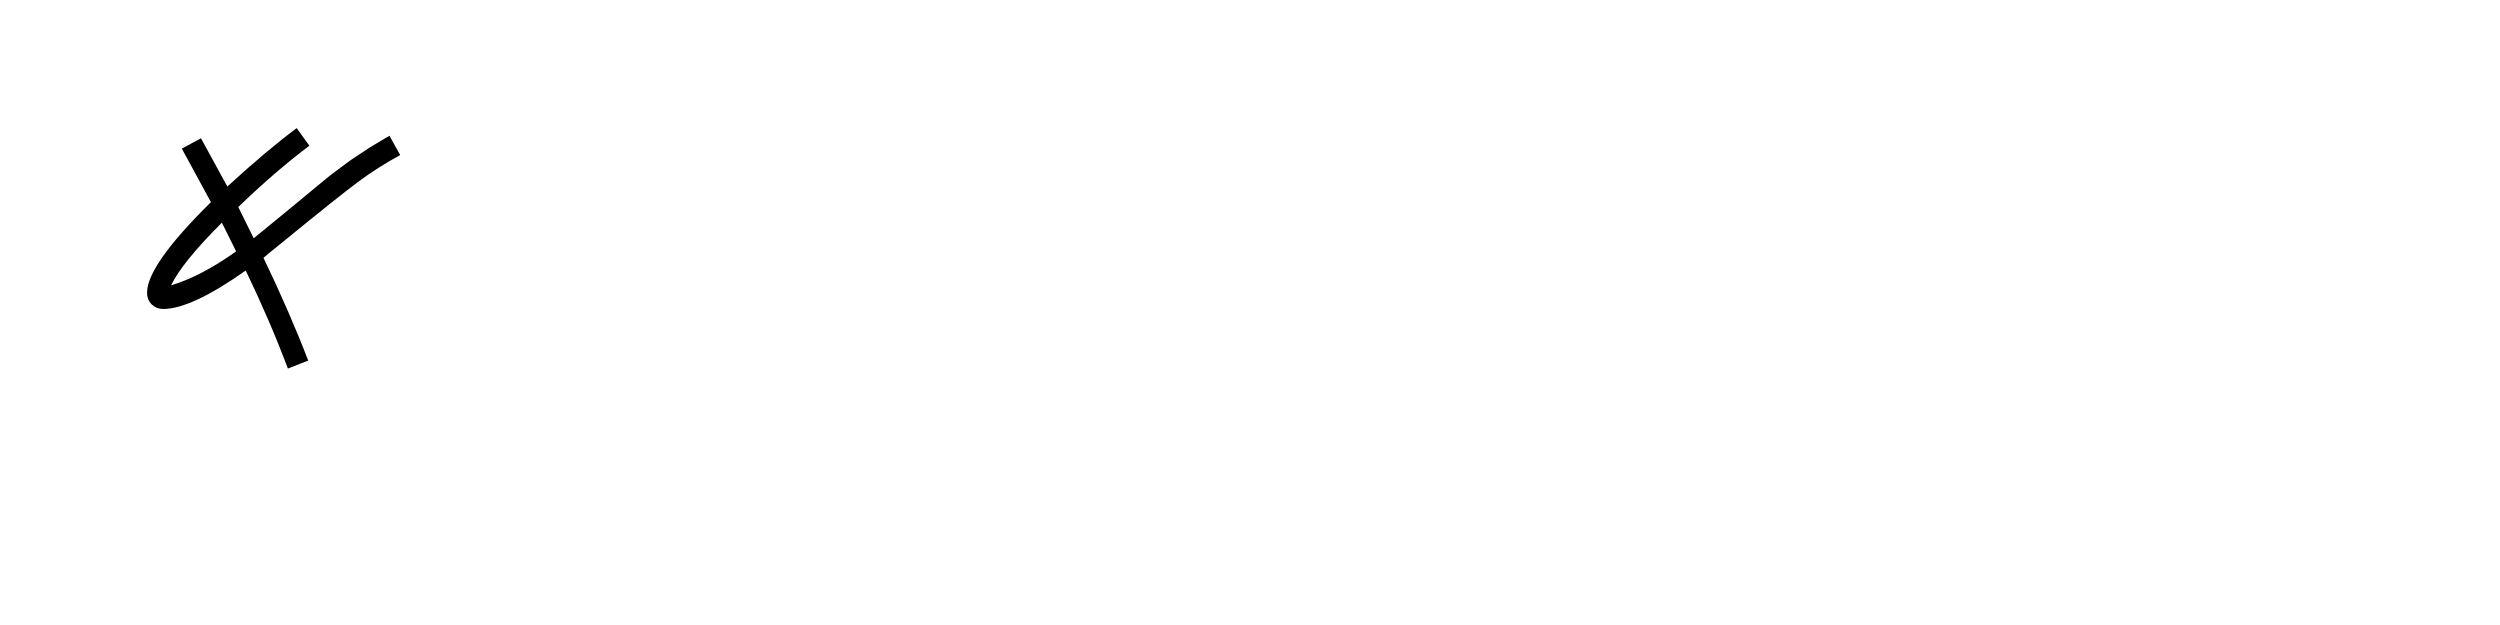
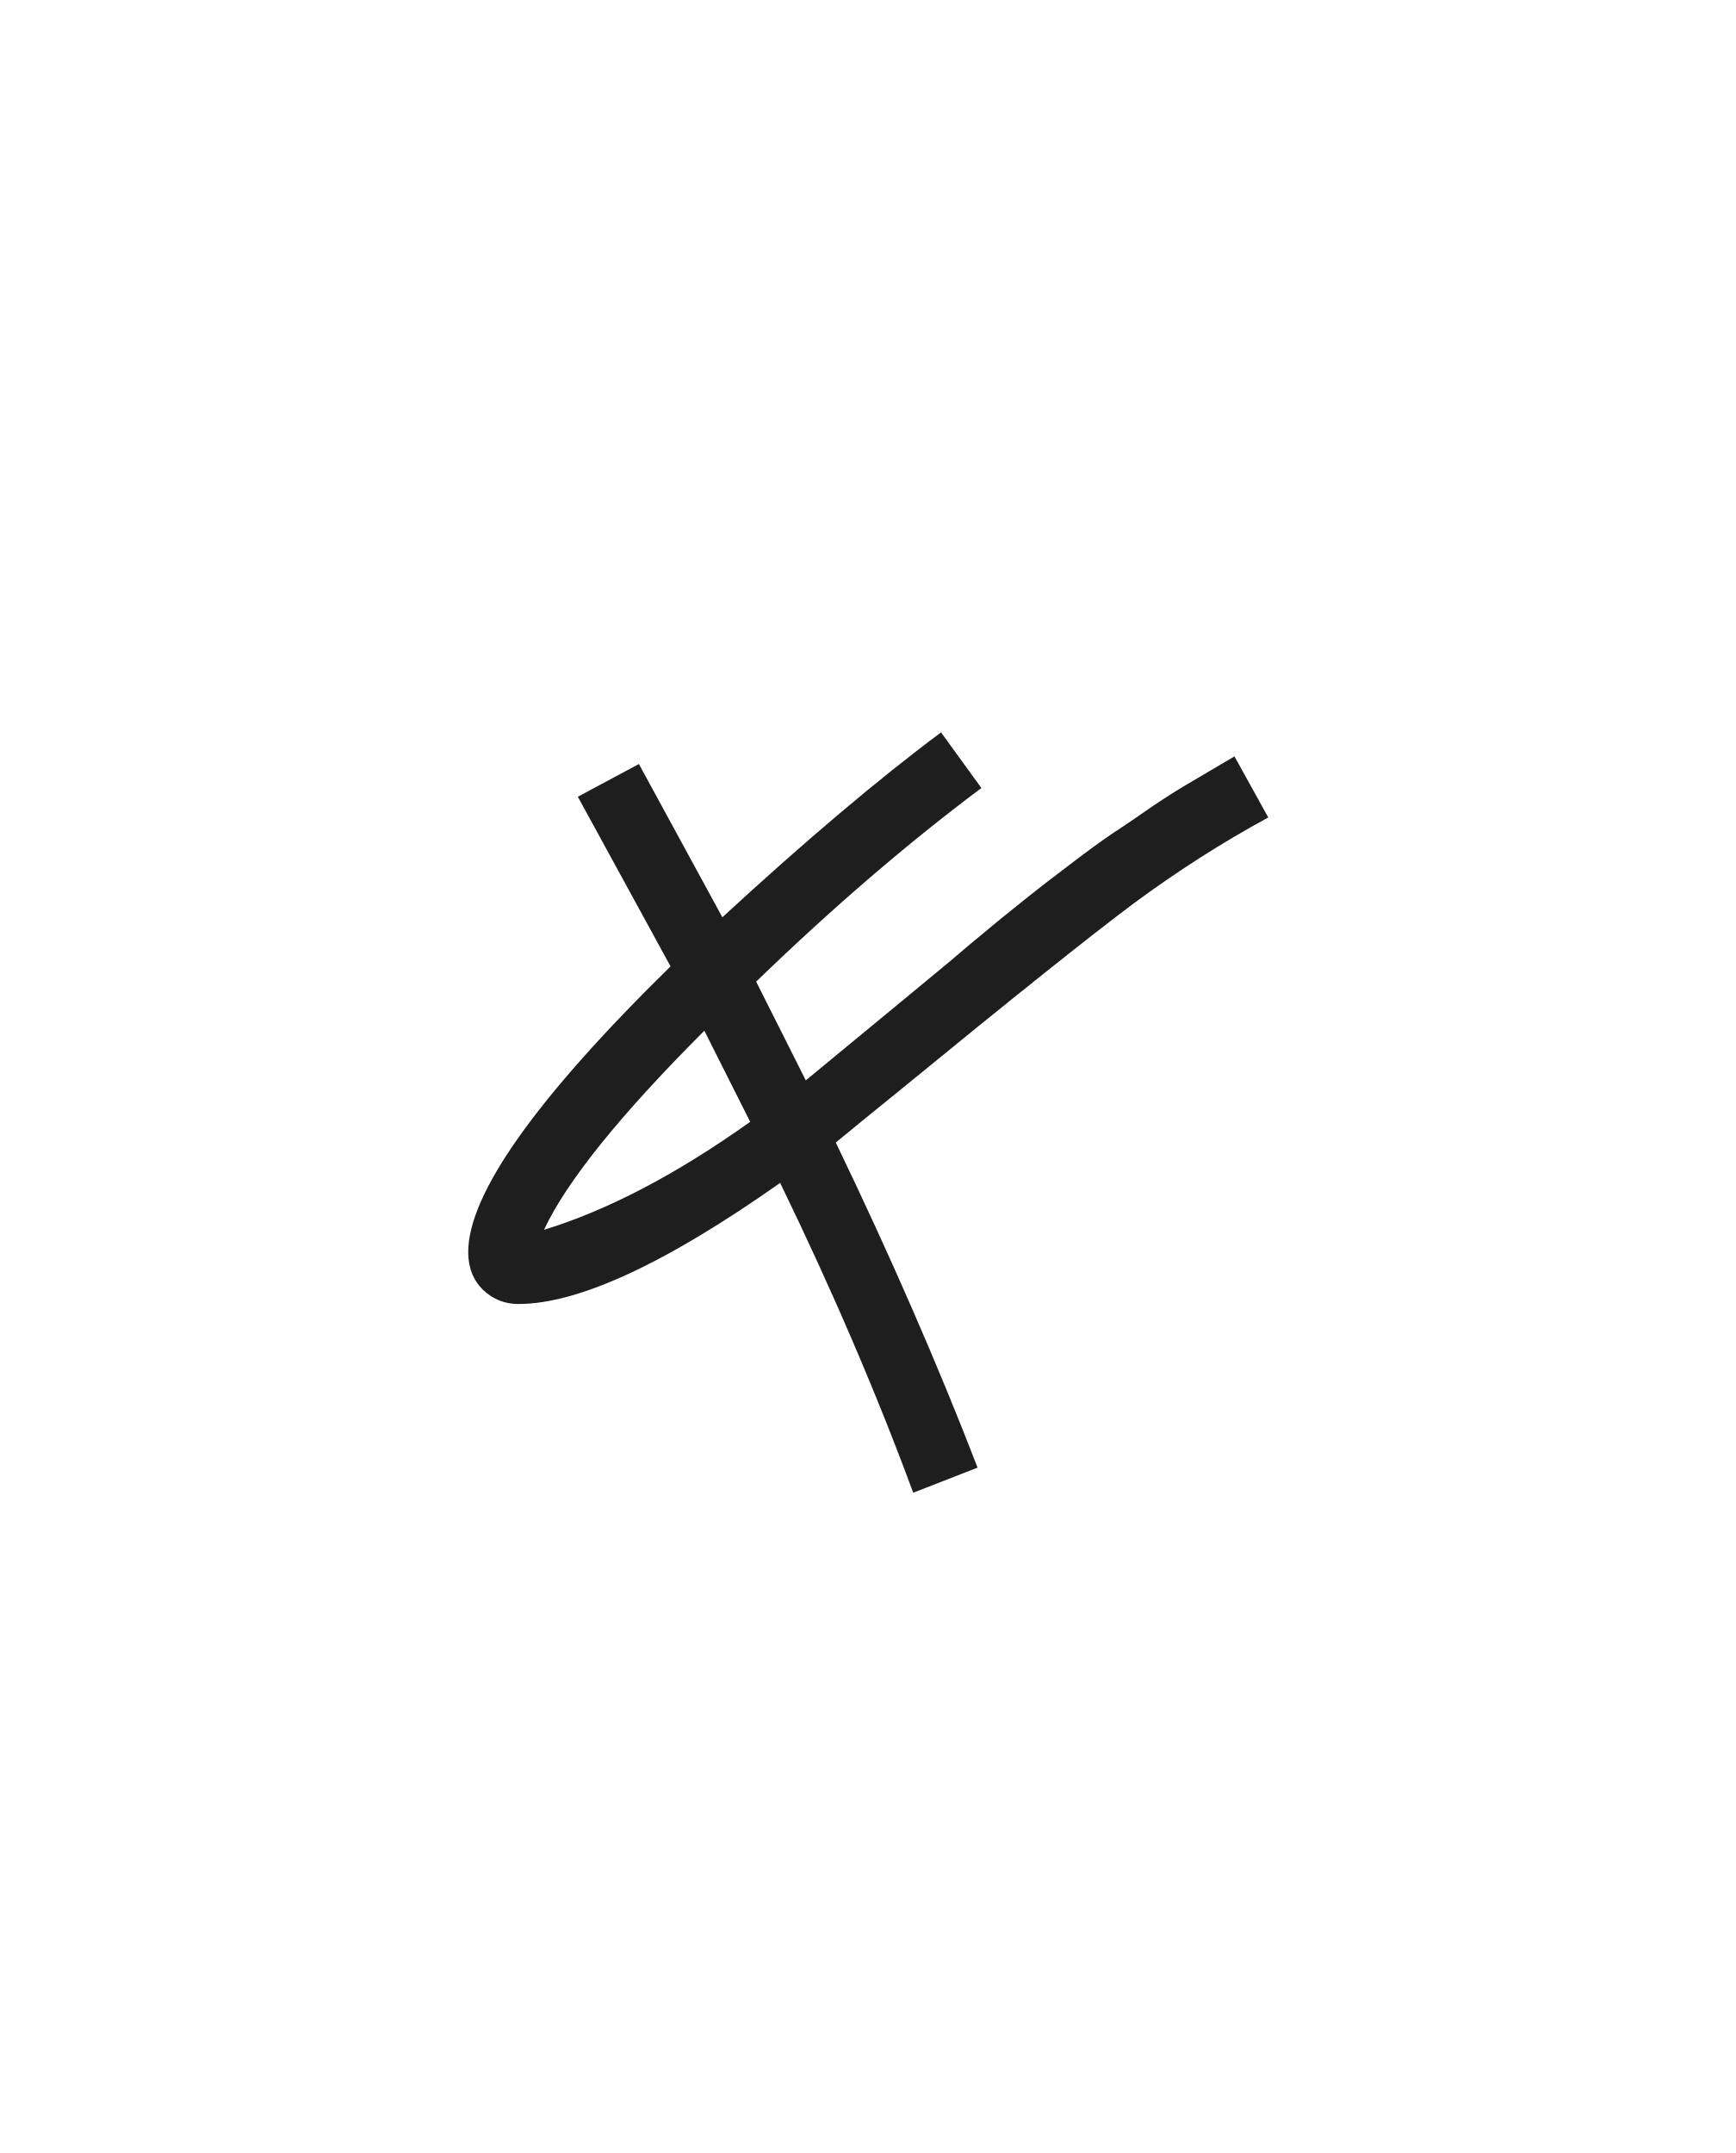
- <svg xmlns="http://www.w3.org/2000/svg" version="1.1" viewBox="0 0 200 50" width="200" height="50">
-   <text x="10" y="30" font-family="sans-serif" font-size="32px" font-weight="600" fill="#1e1ef1e" text-anchor="start">
-     𐤀
-   </text>
+ <svg xmlns="http://www.w3.org/2000/svg" version="1.1" viewBox="0 0 49.717 61.677" width="99.434" height="123.354">
+   <defs>
+     <style class="style-fonts">
+       @font-face {
+         font-family: "Virgil";
+         src: url("https://excalidraw.com/Virgil.woff2");
+       }
+       @font-face {
+         font-family: "Cascadia";
+         src: url("https://excalidraw.com/Cascadia.woff2");
+       }
+       @font-face {
+         font-family: "Assistant";
+         src: url("https://excalidraw.com/Assistant-Regular.woff2");
+       }
+     </style>
+   </defs>
+   <g transform="translate(10 10) rotate(0 14.8584 20.83845)">
+     <text x="14.858" y="33.342" font-family="Helvetica, Segoe UI Emoji" font-size="36.241px" fill="#1e1e1e" text-anchor="middle" style="white-space: pre;" direction="ltr" dominant-baseline="alphabetic">𐤀</text>
+   </g>
</svg>
